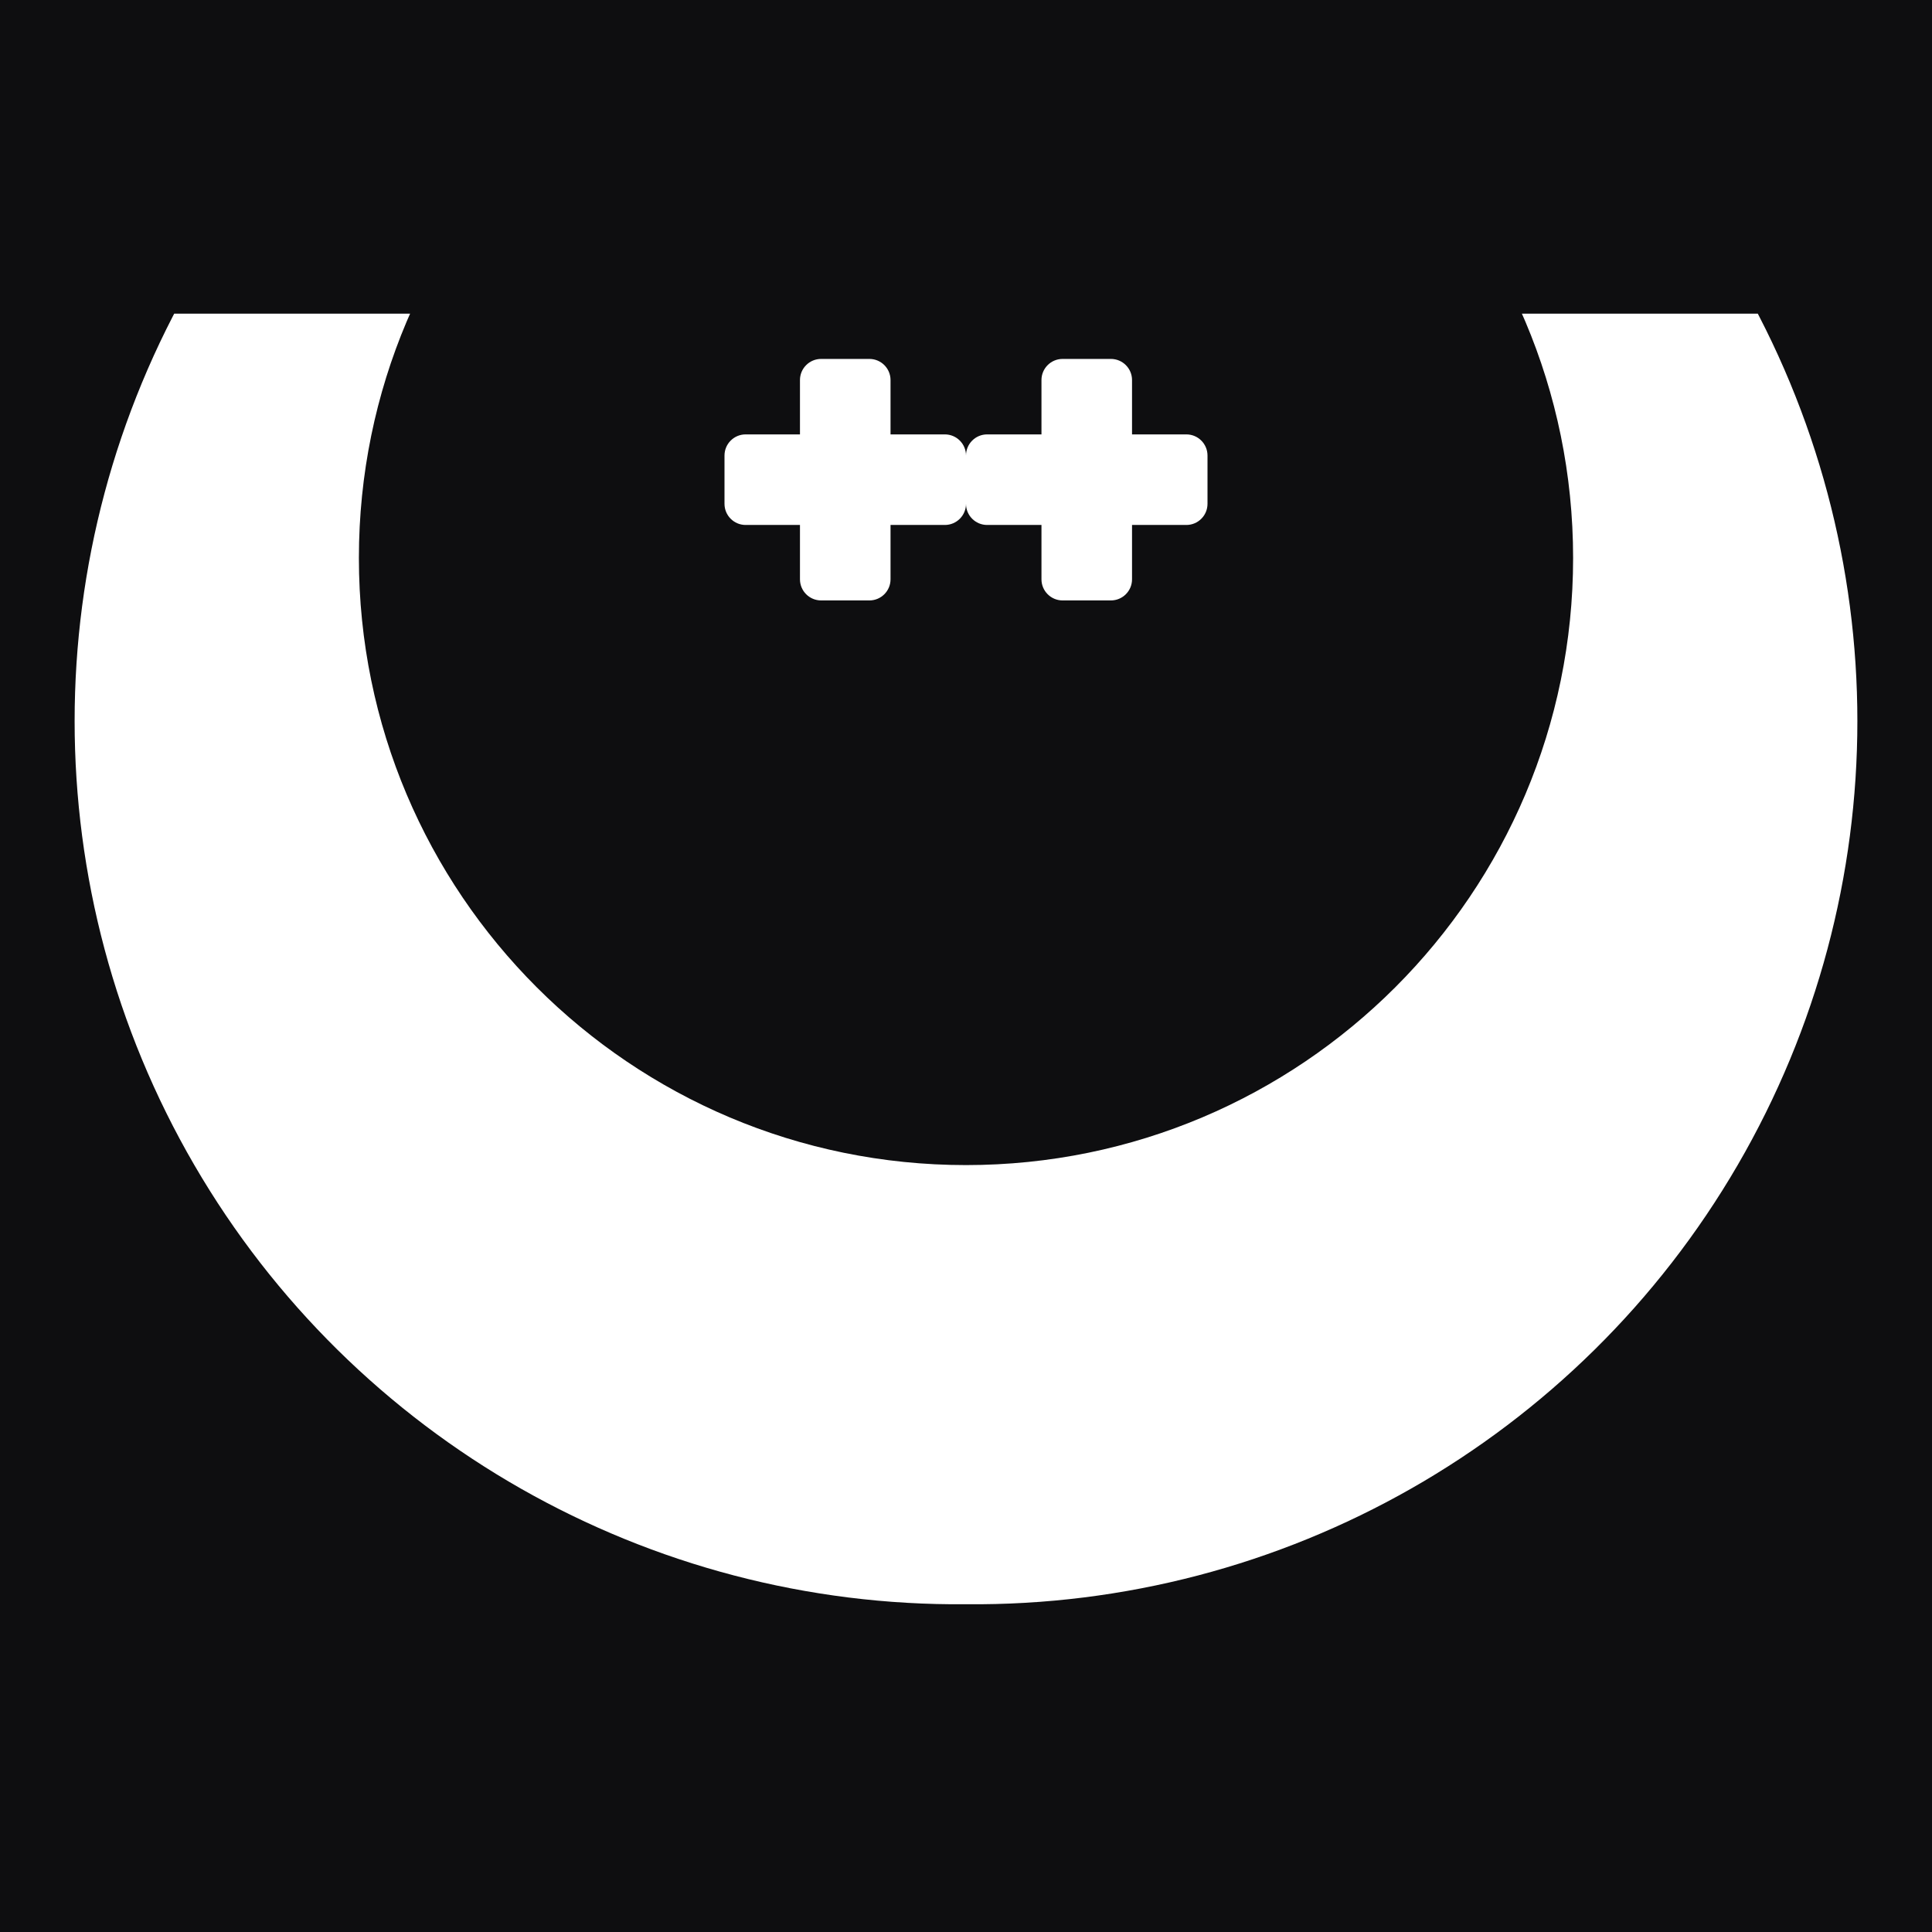
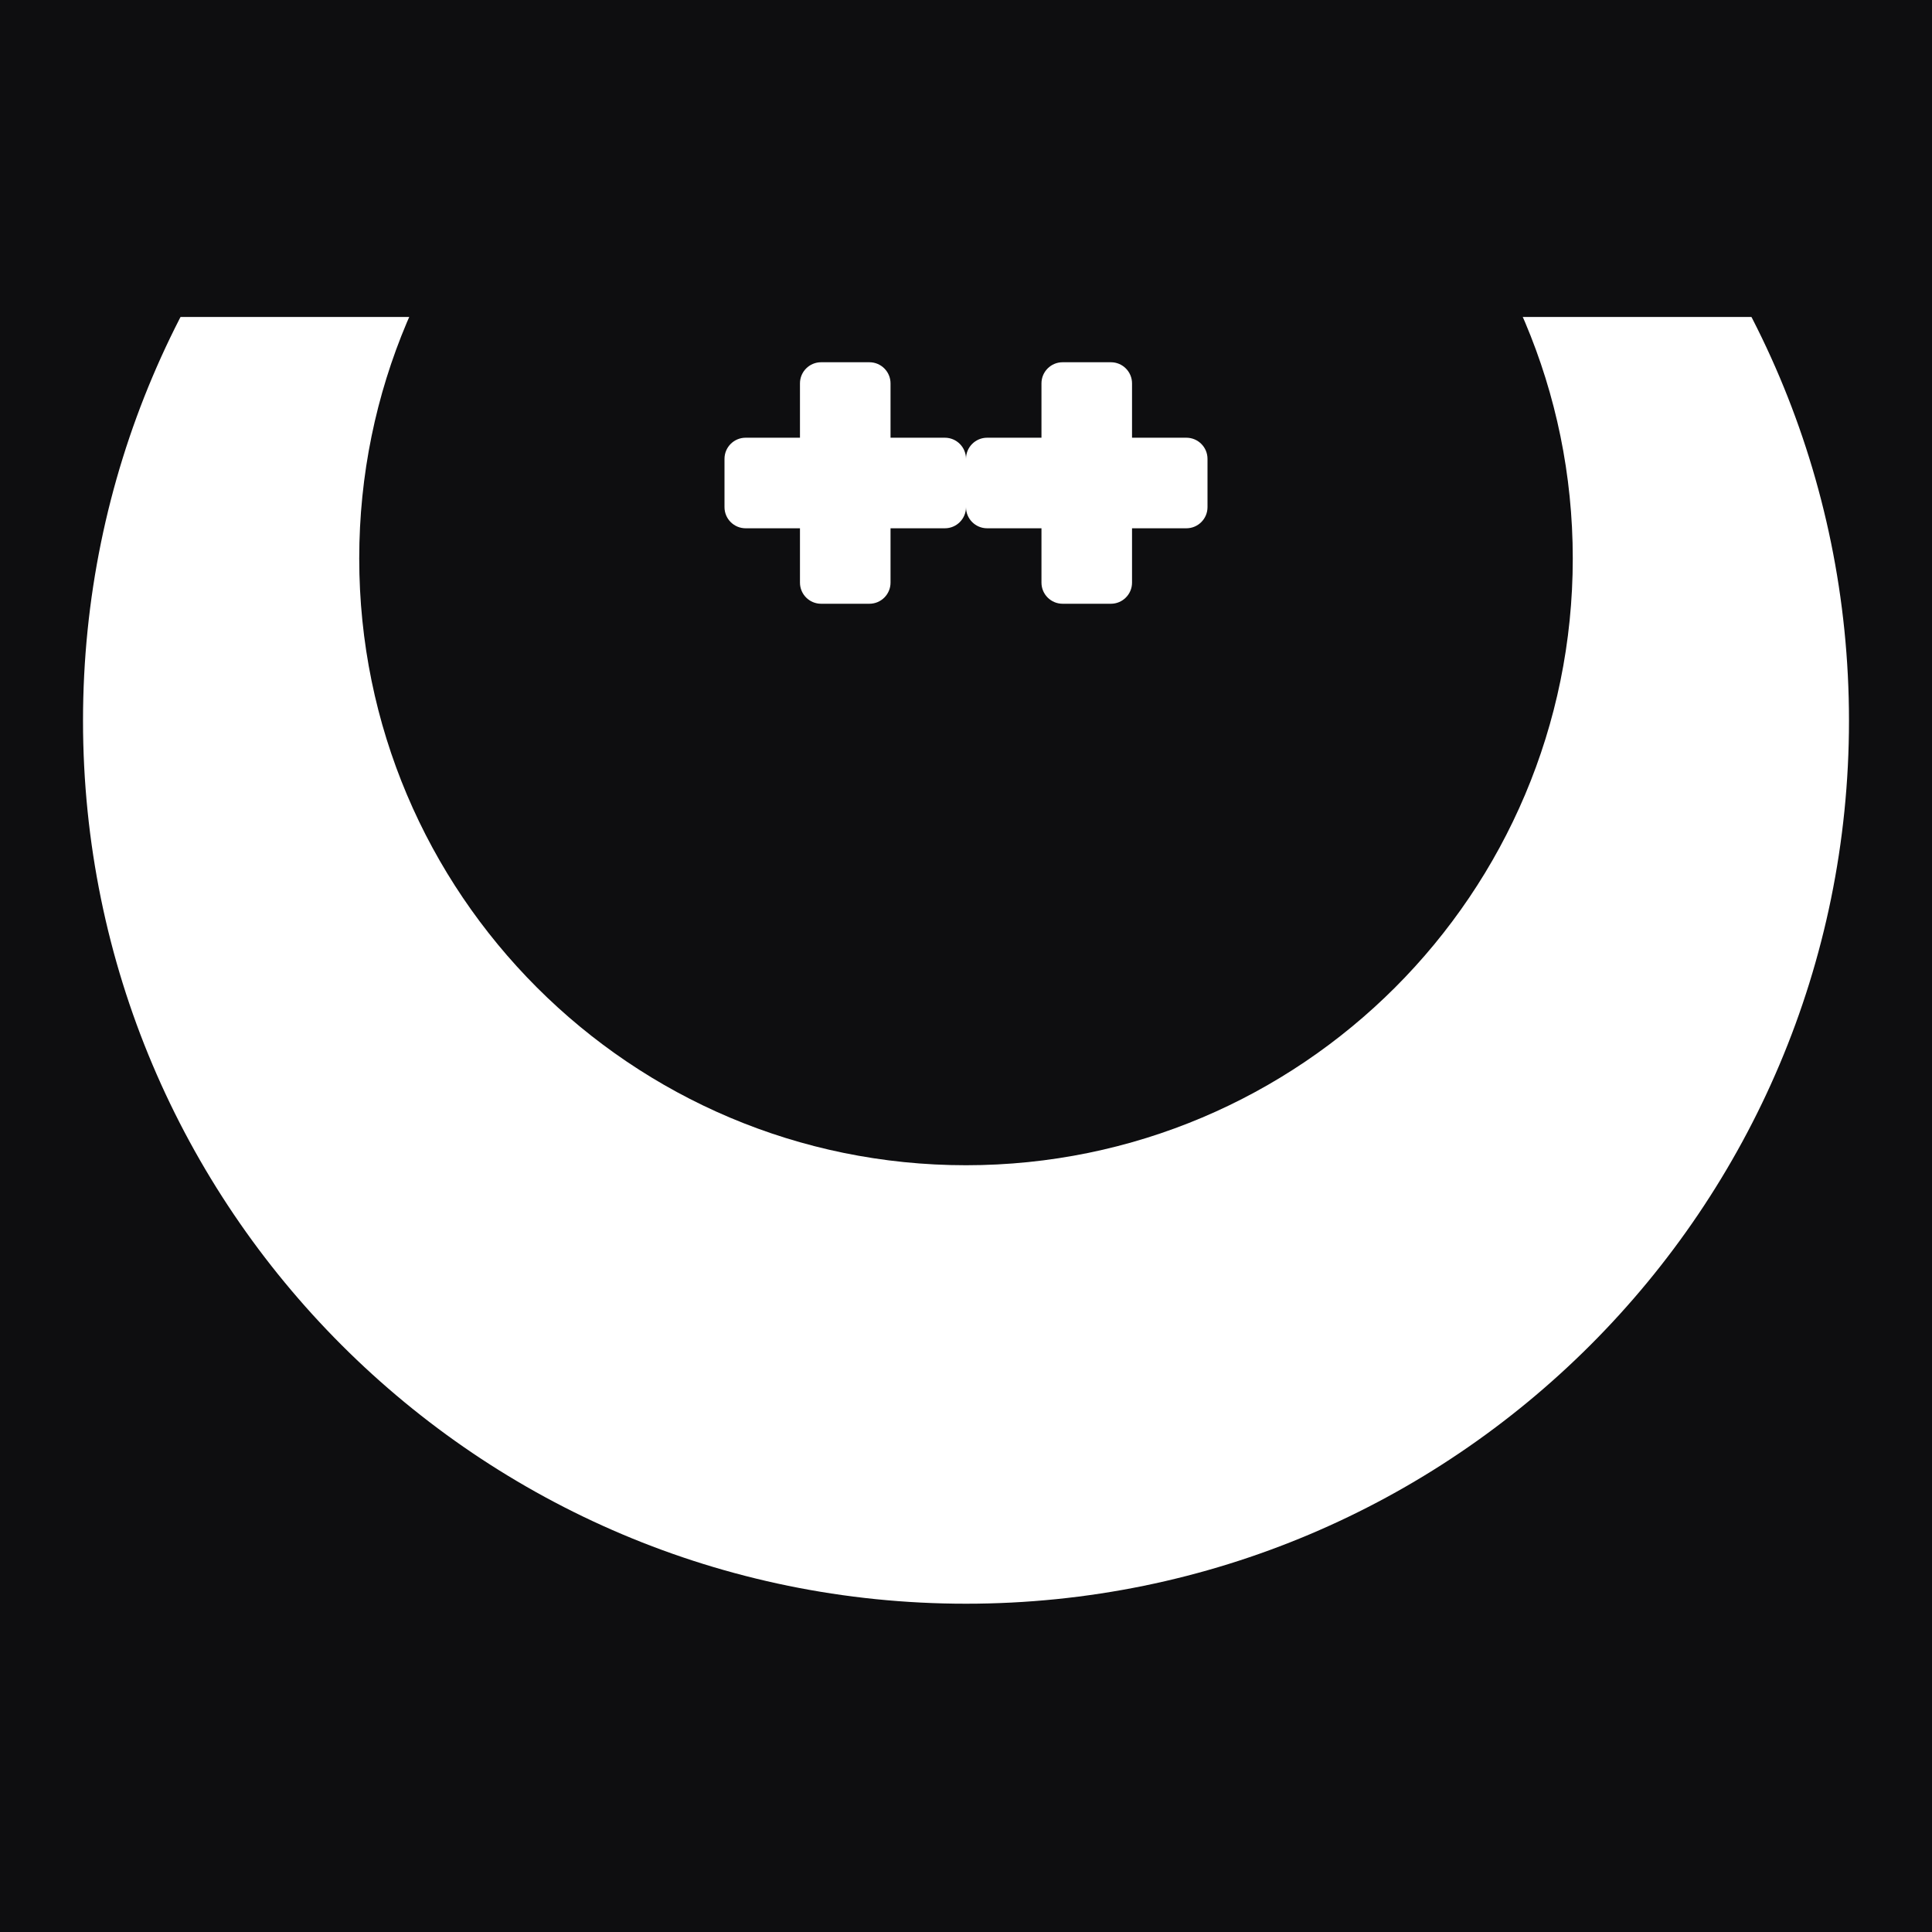
<svg xmlns="http://www.w3.org/2000/svg" viewBox="0 0 256 256" role="img" aria-label="Void++">
  <rect width="256" height="256" fill="#0e0e10" />
  <defs>
-     <clipPath id="opening">
-       <rect x="0" y="41.56" width="256" height="214.44" />
-     </clipPath>
+     <mask id="u" maskUnits="userSpaceOnUse" maskContentUnits="userSpaceOnUse" x="0" y="0" width="256" height="256">
+       <rect width="256" height="256" fill="#000" />
+       <circle cx="128" cy="95.5" r="117" fill="#fff" />
+       <circle cx="128" cy="74" r="80.4" fill="#000" />
+       <rect x="0" y="0" width="256" height="42" fill="#000" />
+     </mask>
  </defs>
-   <path fill="#fff" fill-rule="evenodd" clip-path="url(#opening)" d="M128.00 -21.48a117.03 117.03 0 1 1 0 234.05a117.03 117.03 0 1 1 0 -234.05M128.00 -6.51a80.44 80.44 0 1 0 0 160.89a80.44 80.44 0 1 0 0 -160.89" />
+   <rect width="256" height="256" fill="#fff" mask="url(#u)" />
  <g fill="#fff">
-     <rect x="106.00" y="47.56" width="12" height="32" rx="2.8" />
-     <rect x="96.00" y="57.56" width="32" height="12" rx="2.8" />
-     <rect x="138.00" y="47.56" width="12" height="32" rx="2.8" />
-     <rect x="128.00" y="57.56" width="32" height="12" rx="2.8" />
+     <rect x="106" y="48" width="12" height="32" rx="2.8" />
+     <rect x="96" y="58" width="32" height="12" rx="2.8" />
+     <rect x="138" y="48" width="12" height="32" rx="2.8" />
+     <rect x="128" y="58" width="32" height="12" rx="2.8" />
  </g>
</svg>
